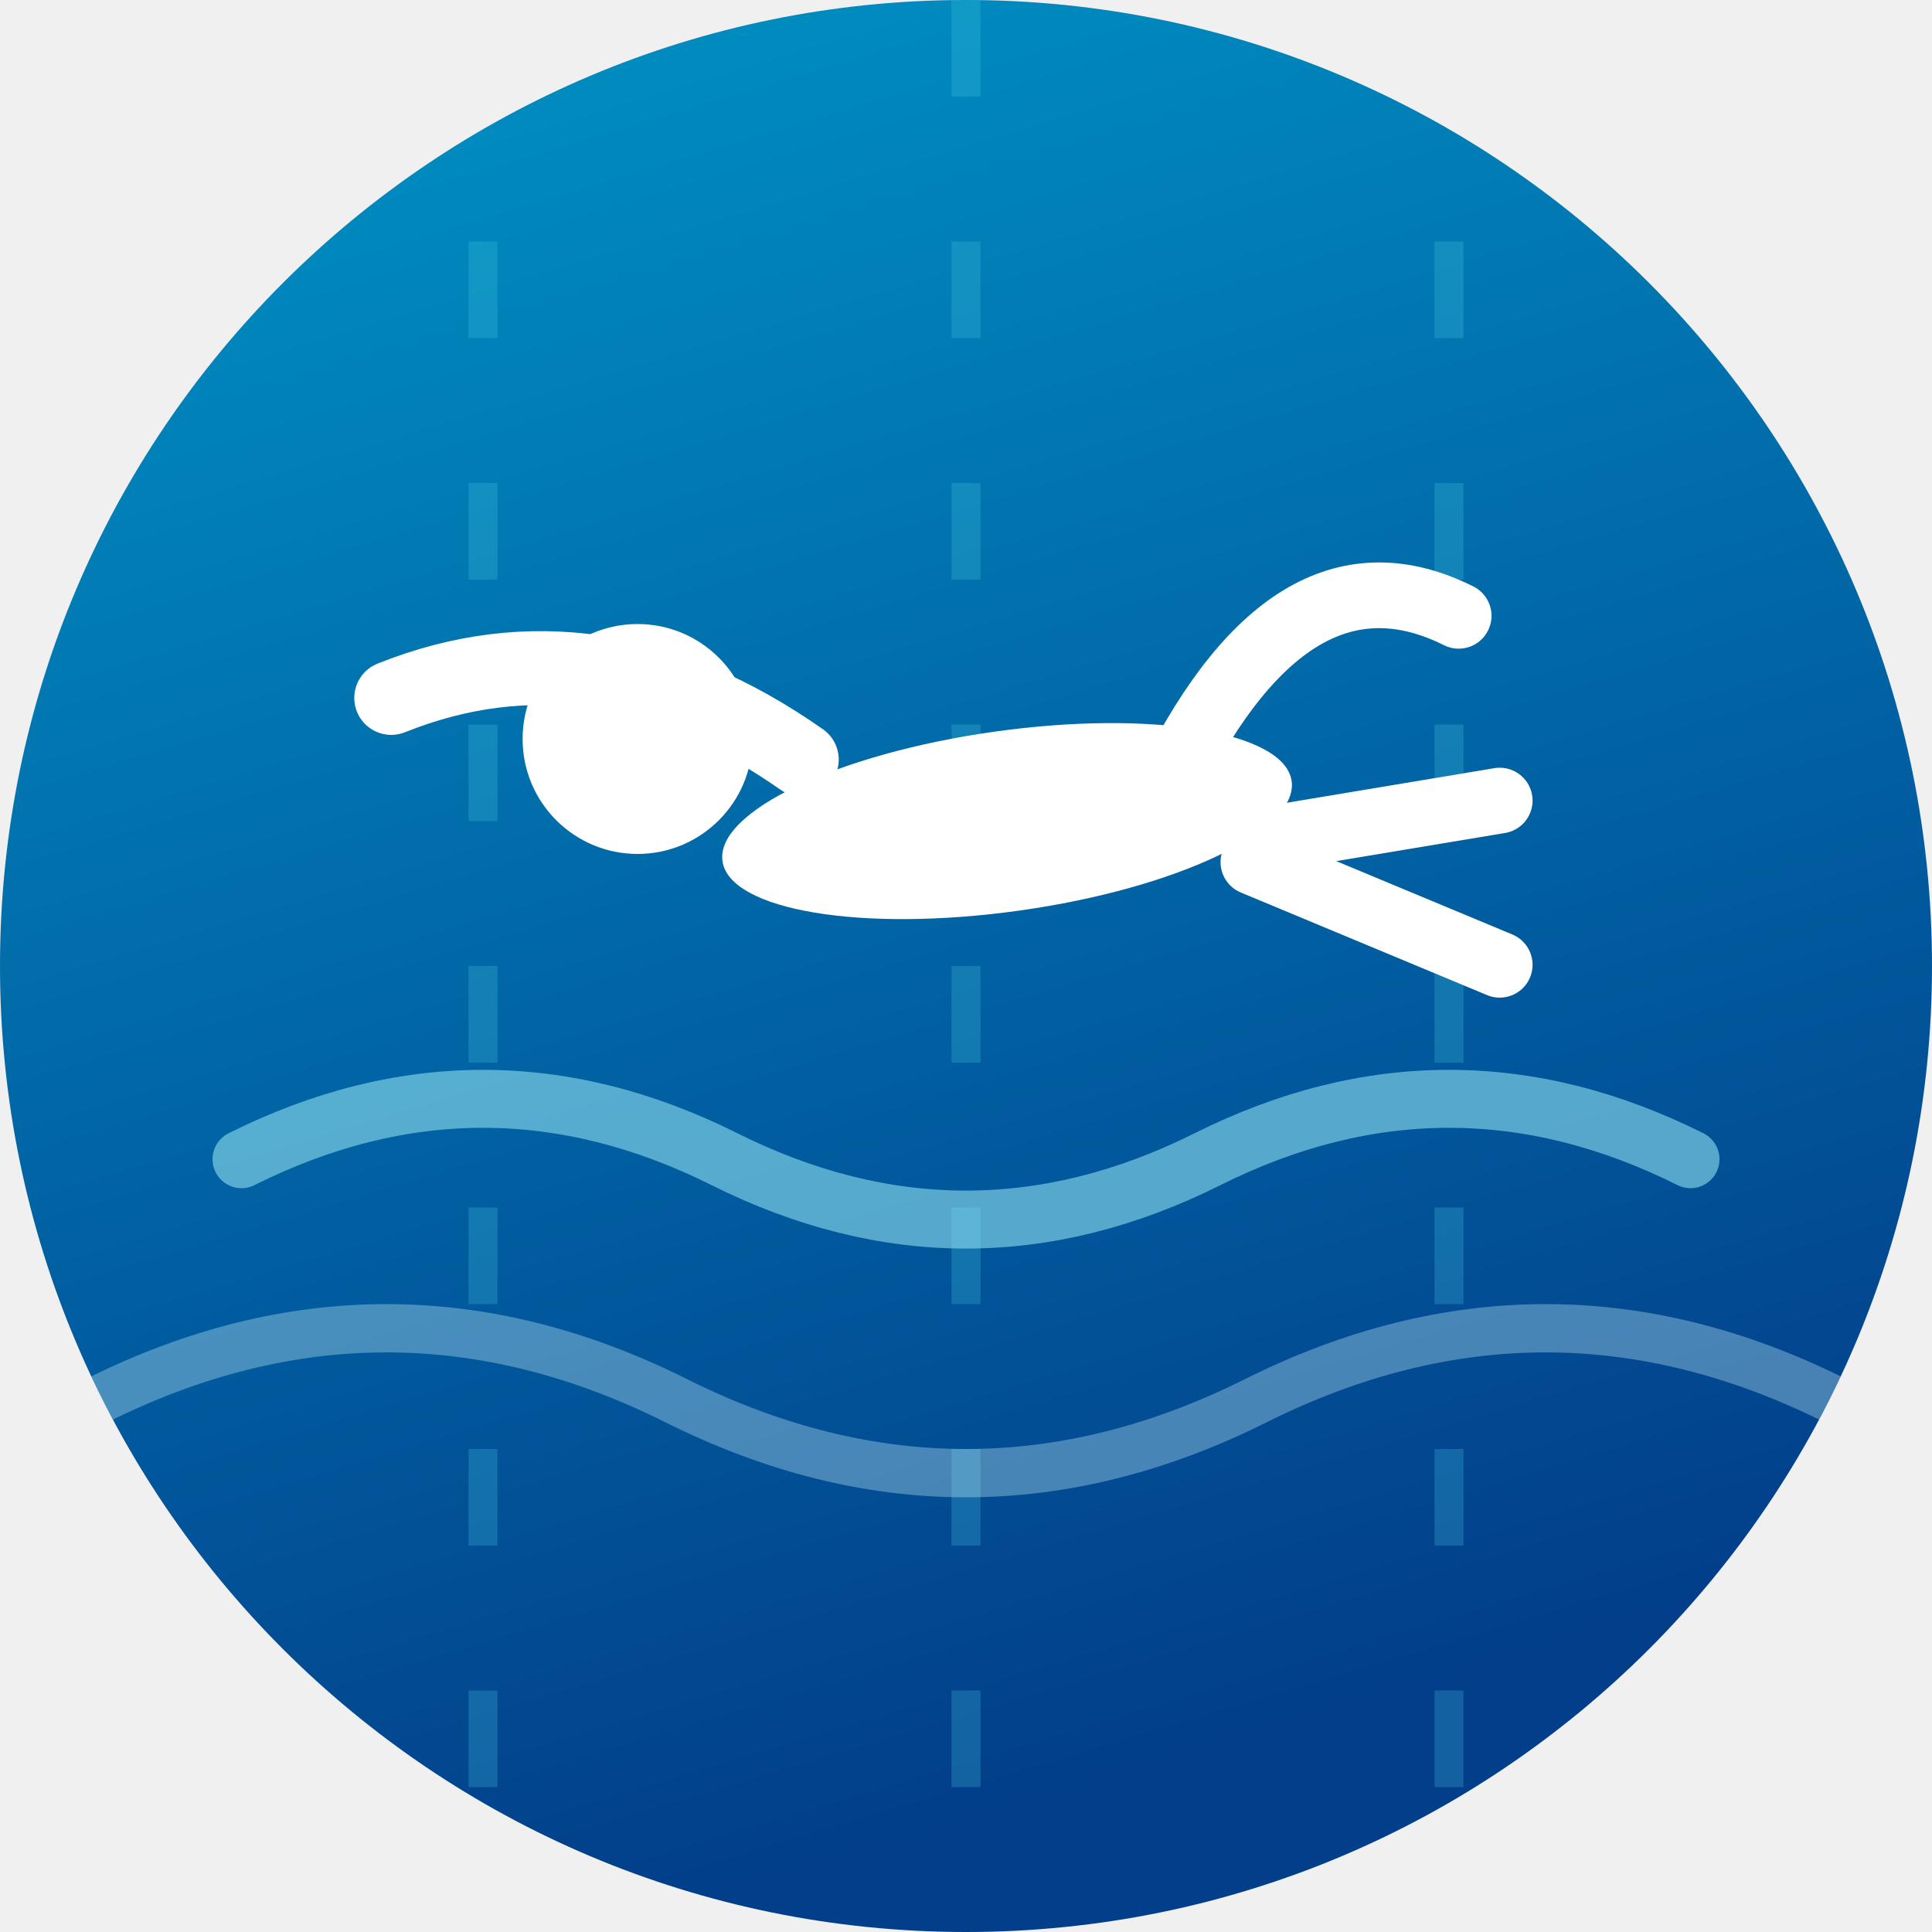
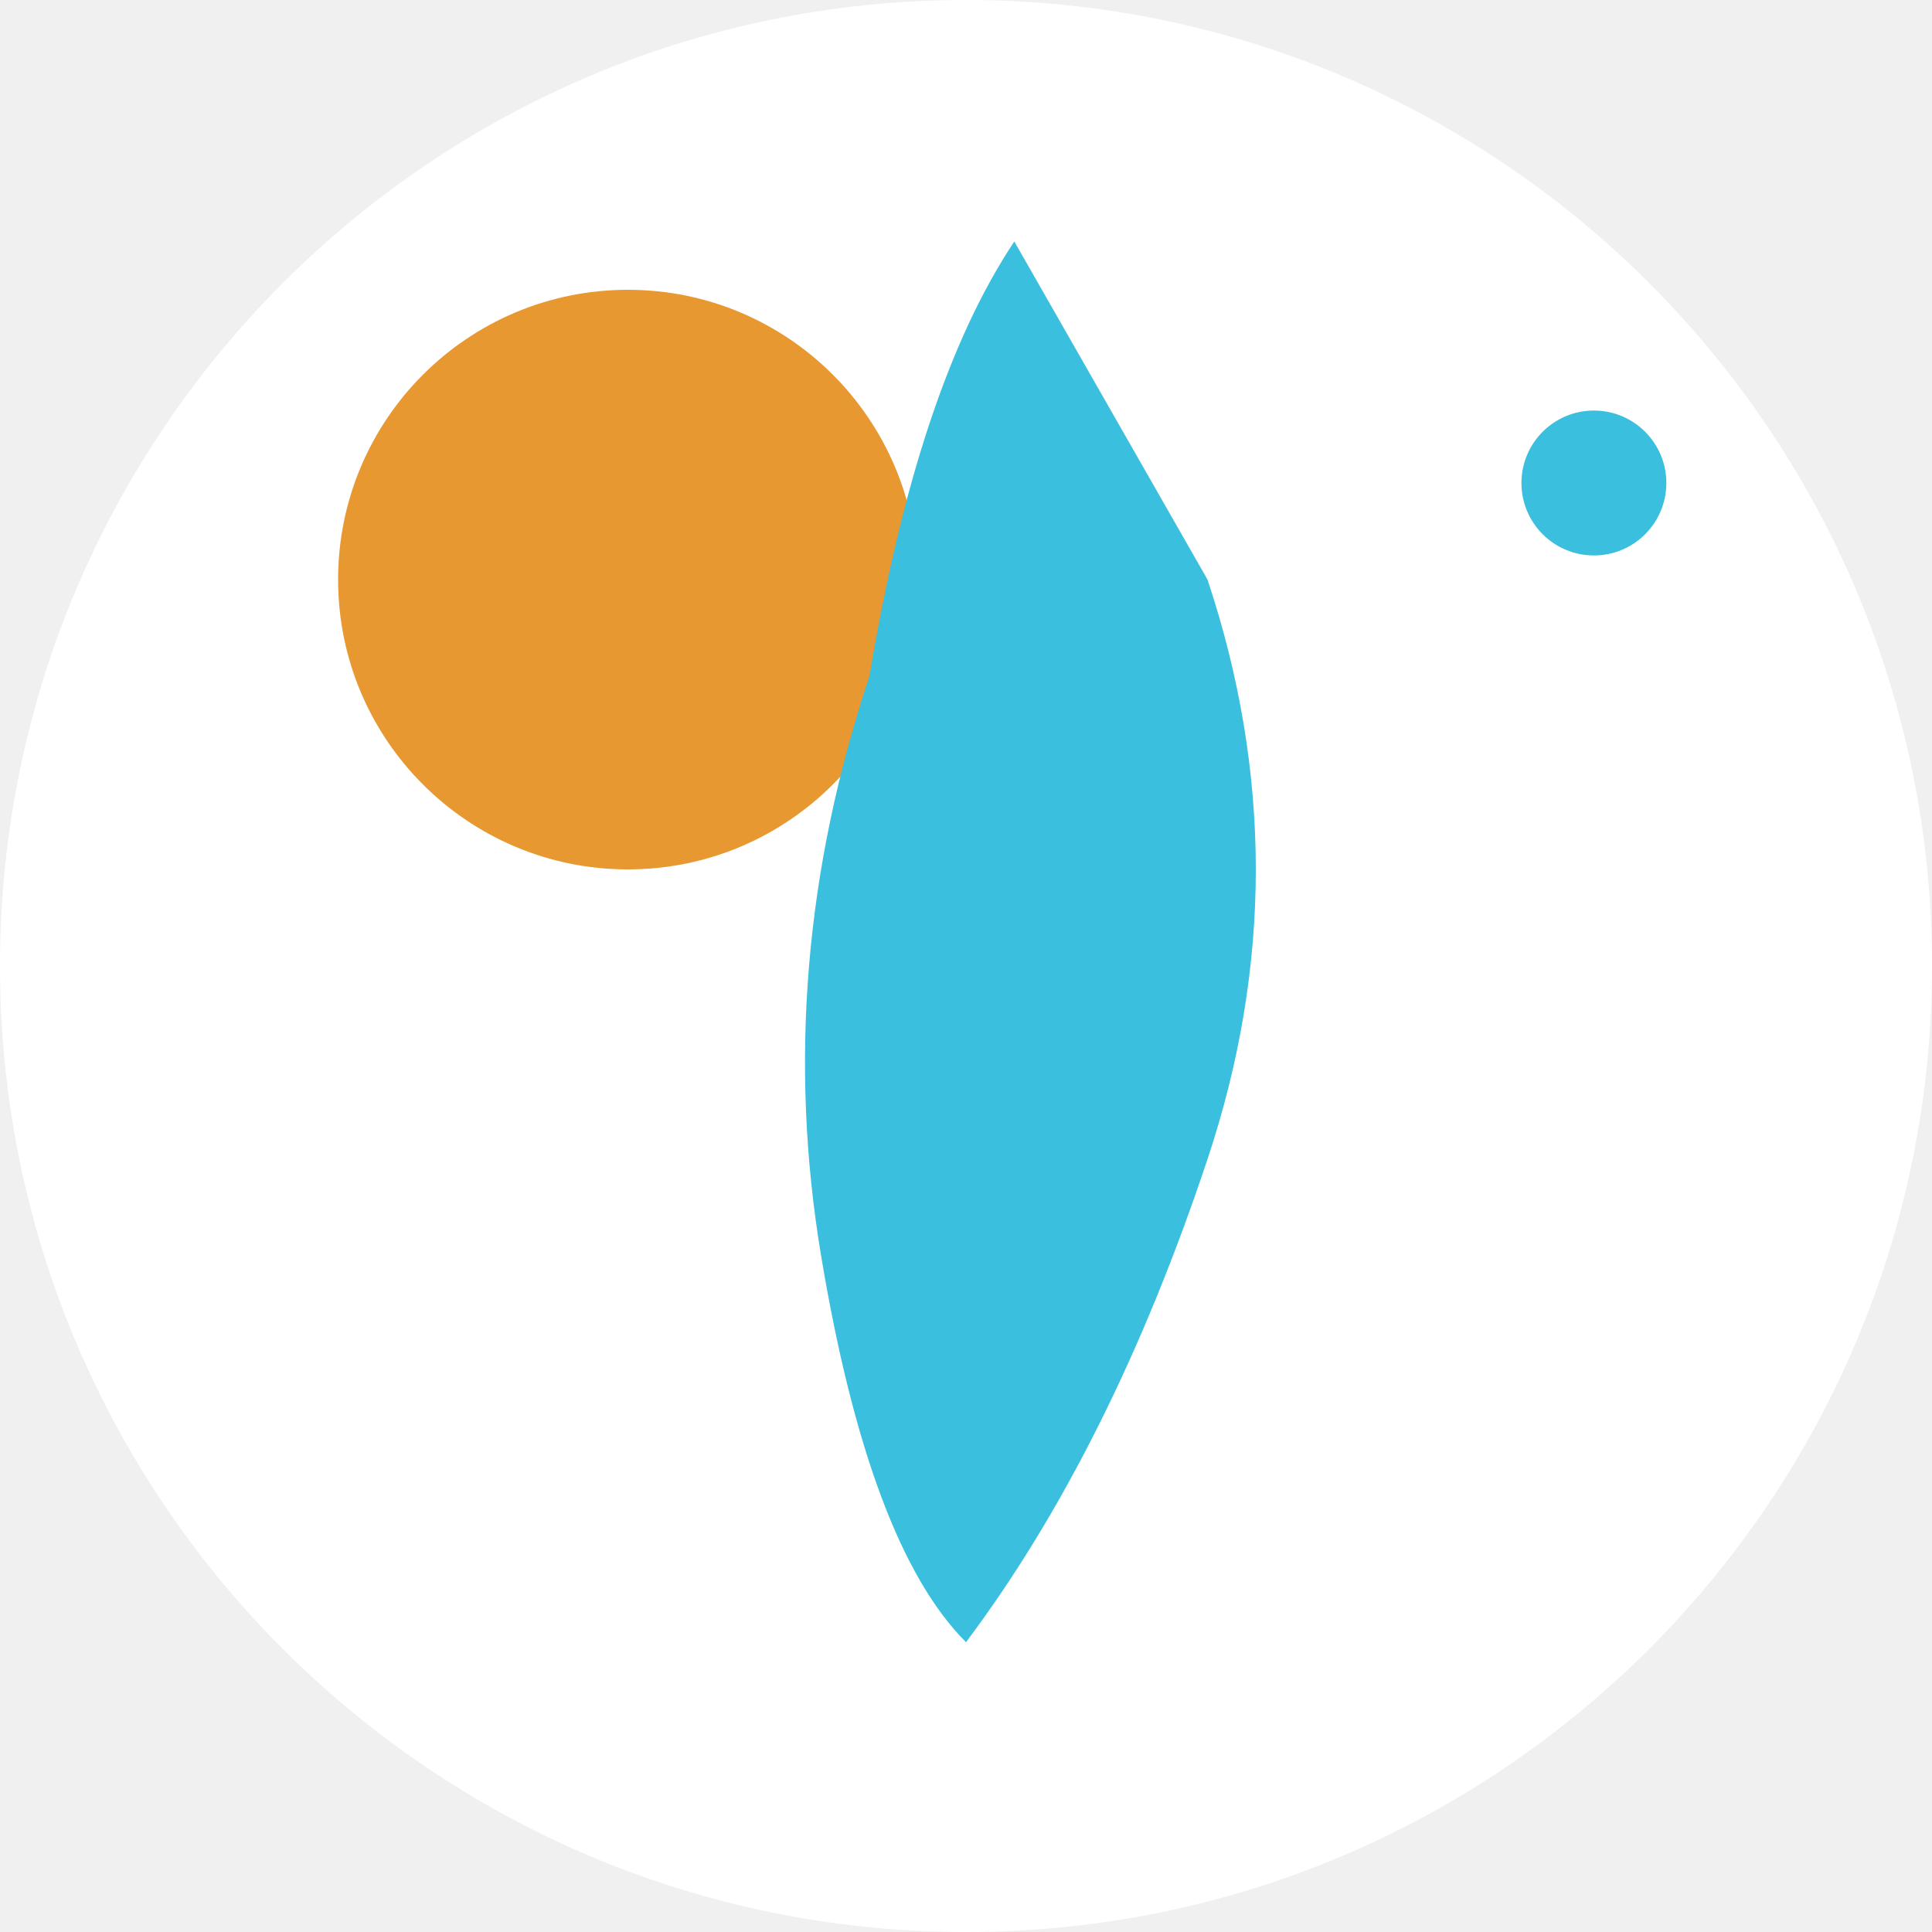
<svg xmlns="http://www.w3.org/2000/svg" viewBox="0 0 40 40" width="40" height="40">
-   <defs>
-     <linearGradient id="bg" x1="0" y1="0" x2="0.3" y2="1">
-       <stop offset="0%" stop-color="#0096C7" />
-       <stop offset="100%" stop-color="#023E8A" />
-     </linearGradient>
-     <clipPath id="circle">
-       <circle cx="20" cy="20" r="20" />
-     </clipPath>
-   </defs>
-   <circle cx="20" cy="20" r="20" fill="url(#bg)" />
-   <g clip-path="url(#circle)">
-     <g stroke="#48CAE4" stroke-width="0.6" opacity="0.25" stroke-dasharray="2 3">
-       <line x1="10" y1="0" x2="10" y2="40" />
-       <line x1="20" y1="0" x2="20" y2="40" />
-       <line x1="30" y1="0" x2="30" y2="40" />
-     </g>
-     <g fill="white" transform="translate(20,17) scale(0.85)">
-       <circle cx="-8" cy="-2" r="2.8" />
-       <ellipse cx="1" cy="0" rx="7" ry="2.2" transform="rotate(-8 1 0)" />
-       <path d="M-4,-1.5 Q-9,-5 -14,-3" stroke="white" stroke-width="1.8" fill="none" stroke-linecap="round" />
-       <path d="M5,-1 Q8,-7 12,-5" stroke="white" stroke-width="1.6" fill="none" stroke-linecap="round" />
-       <path d="M7,1 L13,3.5" stroke="white" stroke-width="1.6" fill="none" stroke-linecap="round" />
-       <path d="M7,0.5 L13,-0.5" stroke="white" stroke-width="1.6" fill="none" stroke-linecap="round" />
-     </g>
-     <path d="M5 24 Q10 21.5, 15 24 Q20 26.5, 25 24 Q30 21.5, 35 24" stroke="#90E0EF" stroke-width="1.2" fill="none" stroke-linecap="round" opacity="0.6" />
-     <path d="M2 29 Q8 26, 14 29 Q20 32, 26 29 Q32 26, 38 29" stroke="#CAF0F8" stroke-width="1" fill="none" stroke-linecap="round" opacity="0.35" />
-   </g>
+   <circle cx="20" cy="20" r="20" fill="#fff" />
+   <circle cx="13" cy="12" r="6" fill="#E89830" />
+   <path d="M21 5 Q21 5 25 12 Q27 18 25 24 Q23 30 20 34 Q18 32 17 26 Q16 20 18 14 Q19 8 21 5Z" fill="#3BBFDF" />
+   <circle cx="33" cy="10" r="1.5" fill="#3BBFDF" />
</svg>
